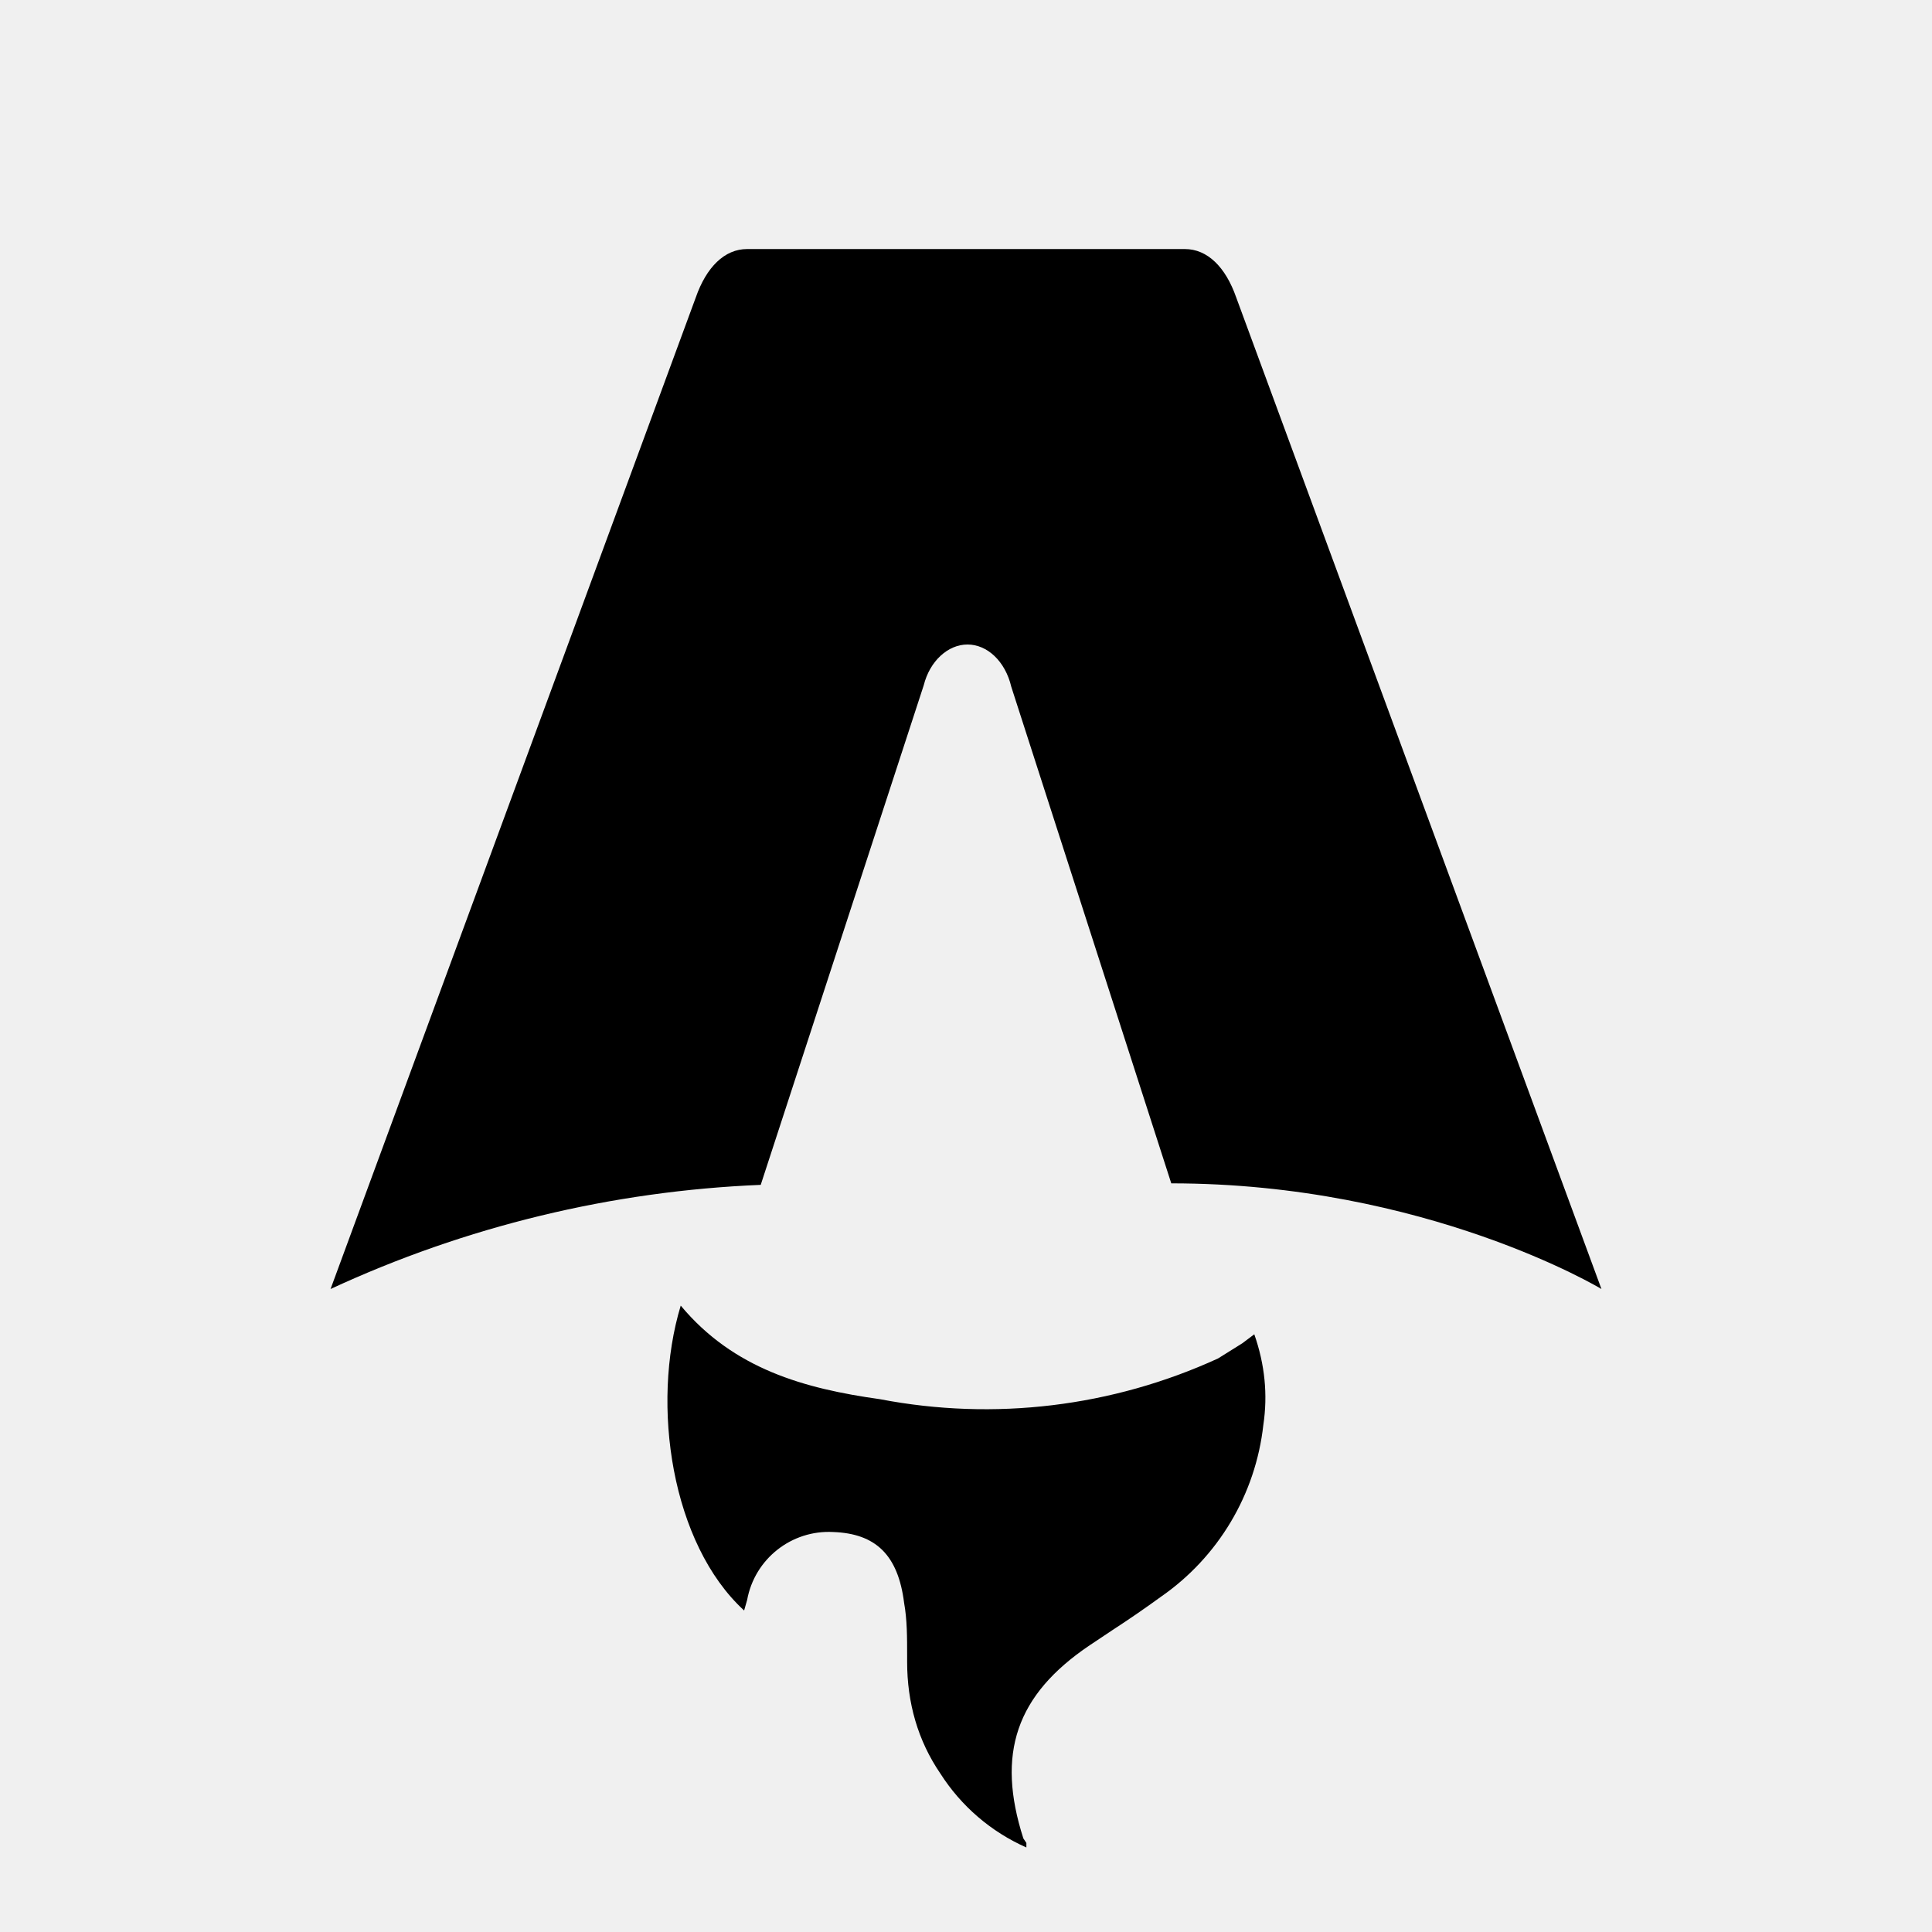
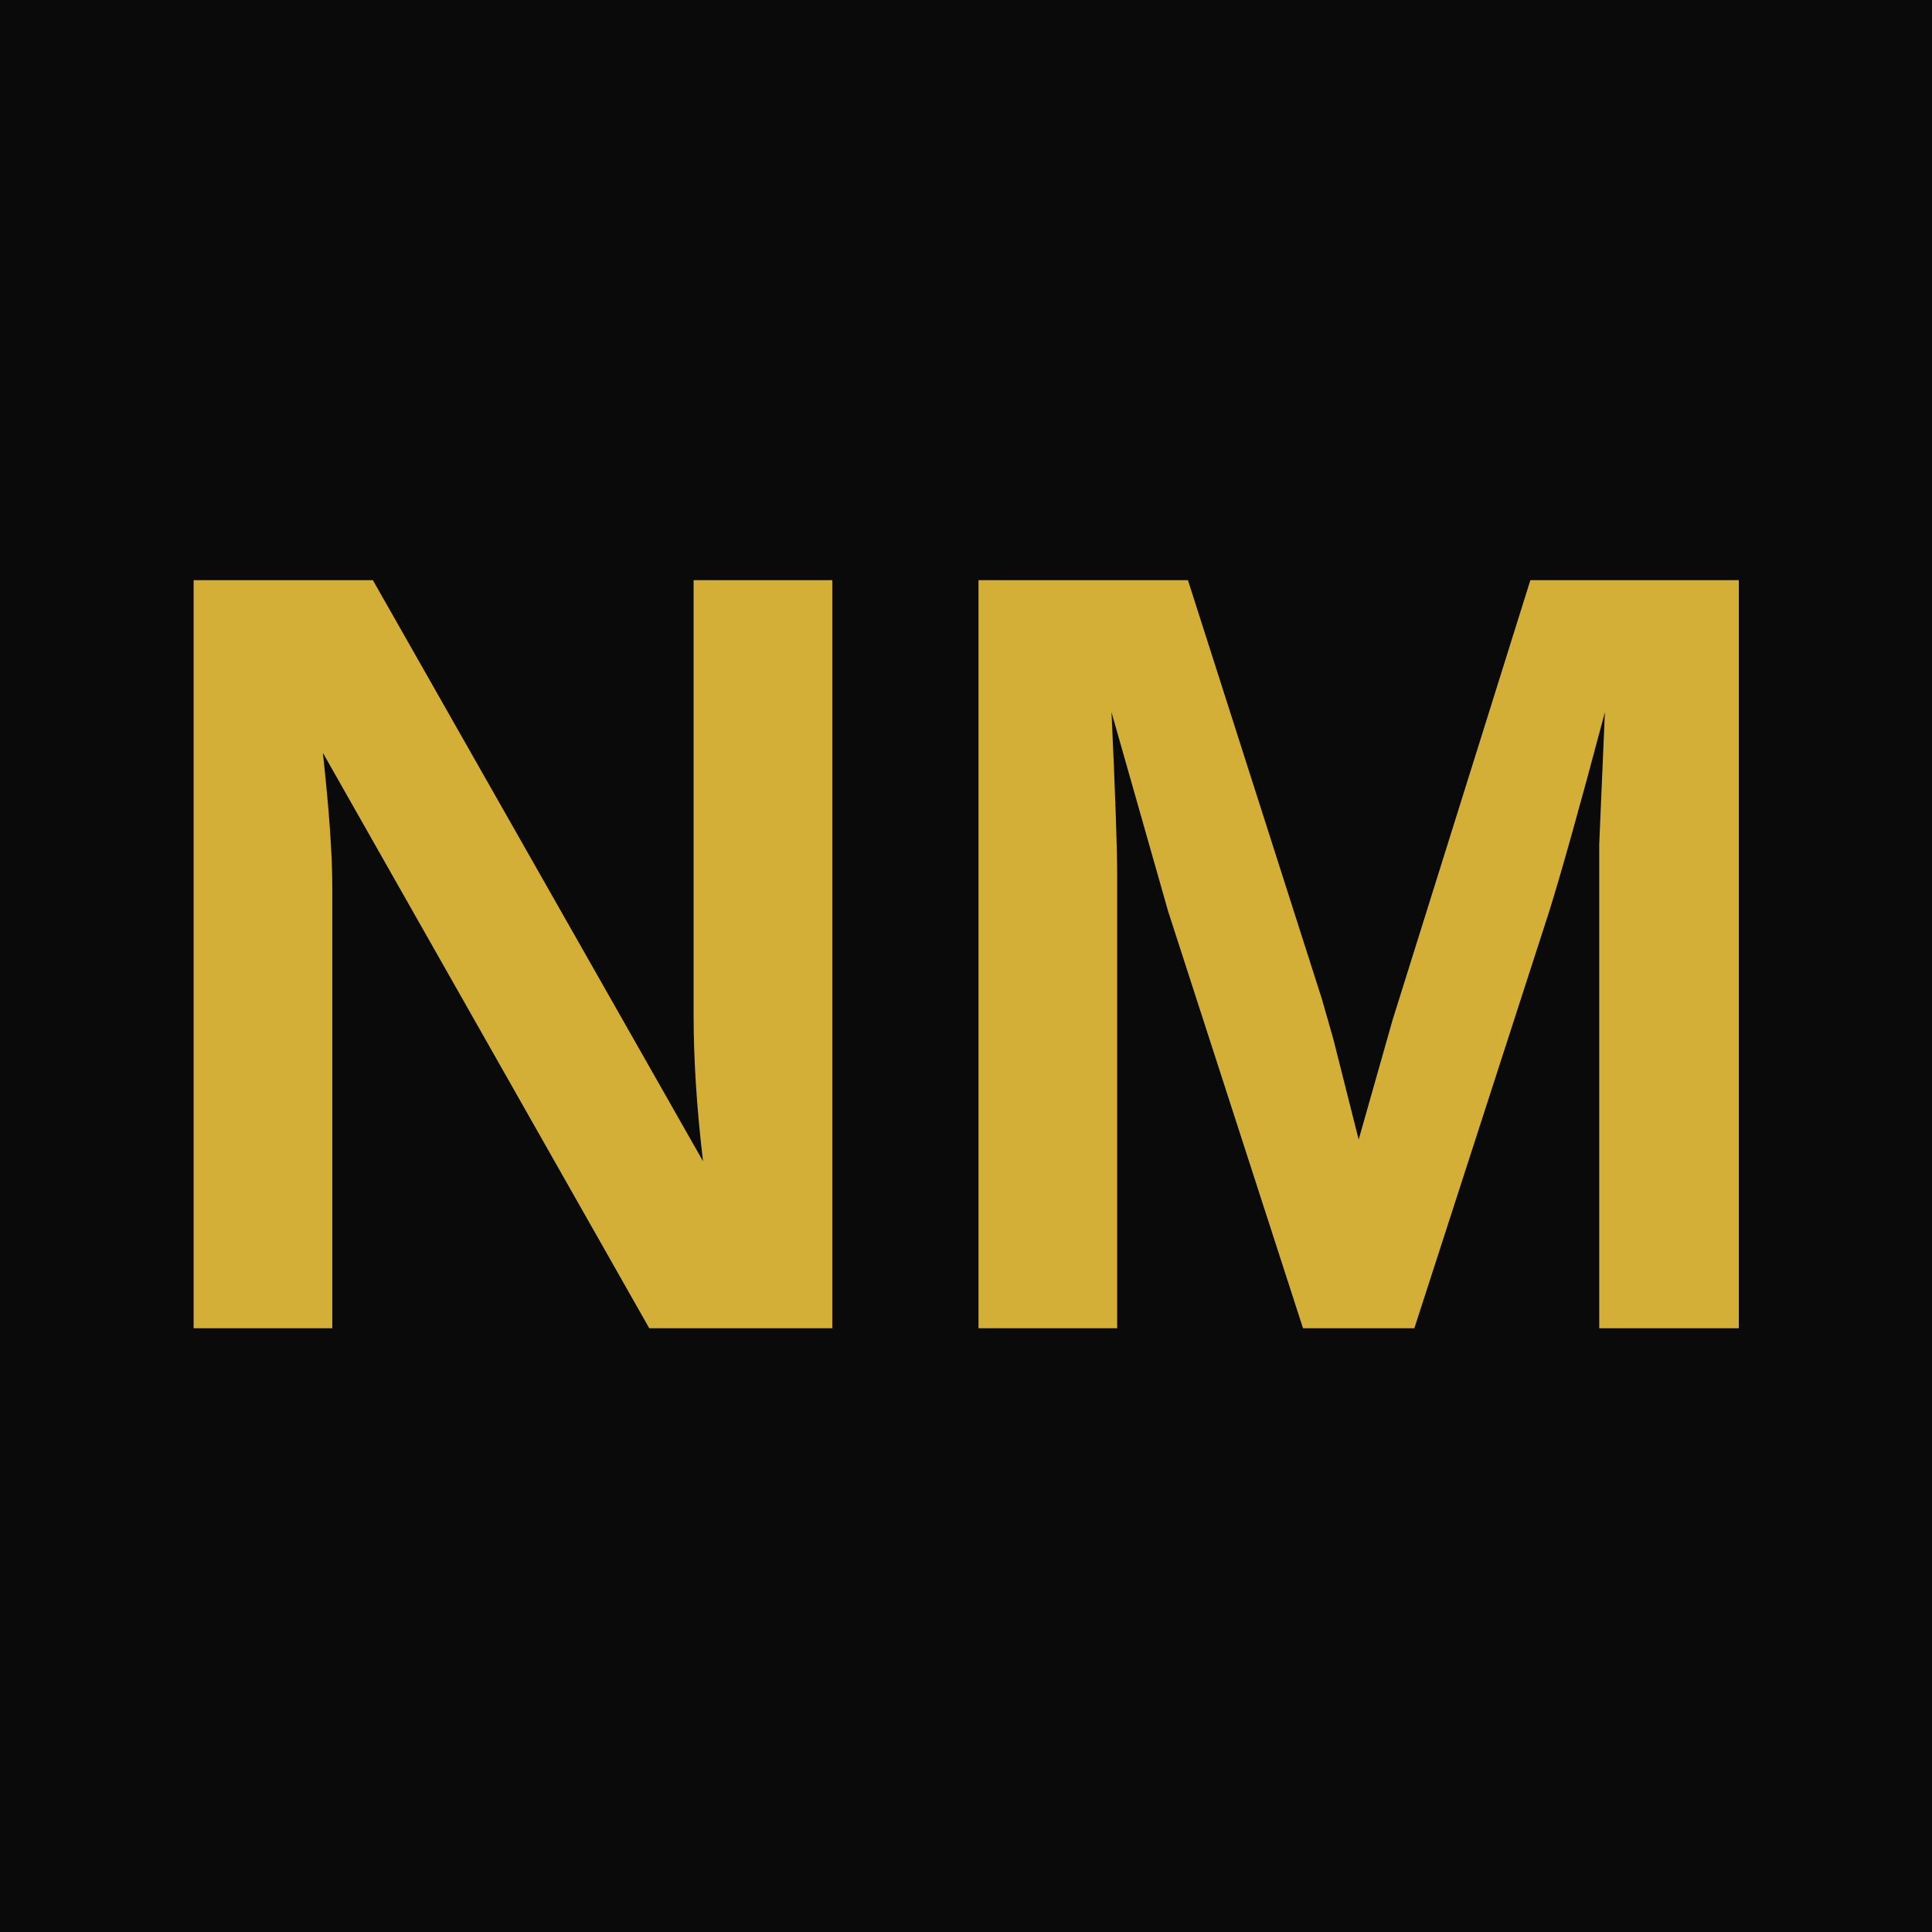
- <svg xmlns="http://www.w3.org/2000/svg" fill="none" viewBox="0 0 128 128">
-   <path d="M50.4 78.5a75.1 75.1 0 0 0-28.5 6.9l24.2-65.7c.7-2 1.9-3.2 3.4-3.2h29c1.5 0 2.7 1.2 3.4 3.2l24.2 65.7s-11.6-7-28.5-7L67 45.5c-.4-1.7-1.6-2.8-2.9-2.8-1.3 0-2.5 1.1-2.9 2.7L50.4 78.5Zm-1.1 28.2Zm-4.2-20.2c-2 6.6-.6 15.8 4.2 20.2a17.5 17.5 0 0 1 .2-.7 5.5 5.5 0 0 1 5.7-4.5c2.8.1 4.3 1.5 4.7 4.7.2 1.1.2 2.3.2 3.5v.4c0 2.7.7 5.2 2.2 7.4a13 13 0 0 0 5.7 4.9v-.3l-.2-.3c-1.8-5.6-.5-9.5 4.4-12.8l1.5-1a73 73 0 0 0 3.2-2.2 16 16 0 0 0 6.8-11.4c.3-2 .1-4-.6-6l-.8.6-1.6 1a37 37 0 0 1-22.4 2.7c-5-.7-9.7-2-13.2-6.2Z" />
-   <style>
-         path { fill: #000; }
-         @media (prefers-color-scheme: dark) {
-             path { fill: #FFF; }
-         }
-     </style>
+ <svg xmlns="http://www.w3.org/2000/svg" width="32" height="32" viewBox="0 0 32 32" fill="none">
+   <rect width="32" height="32" fill="#0A0A0A" />
+   <text x="16" y="22" font-family="Arial, sans-serif" font-size="18" font-weight="bold" fill="#D4AF37" text-anchor="middle">NM</text>
</svg>
